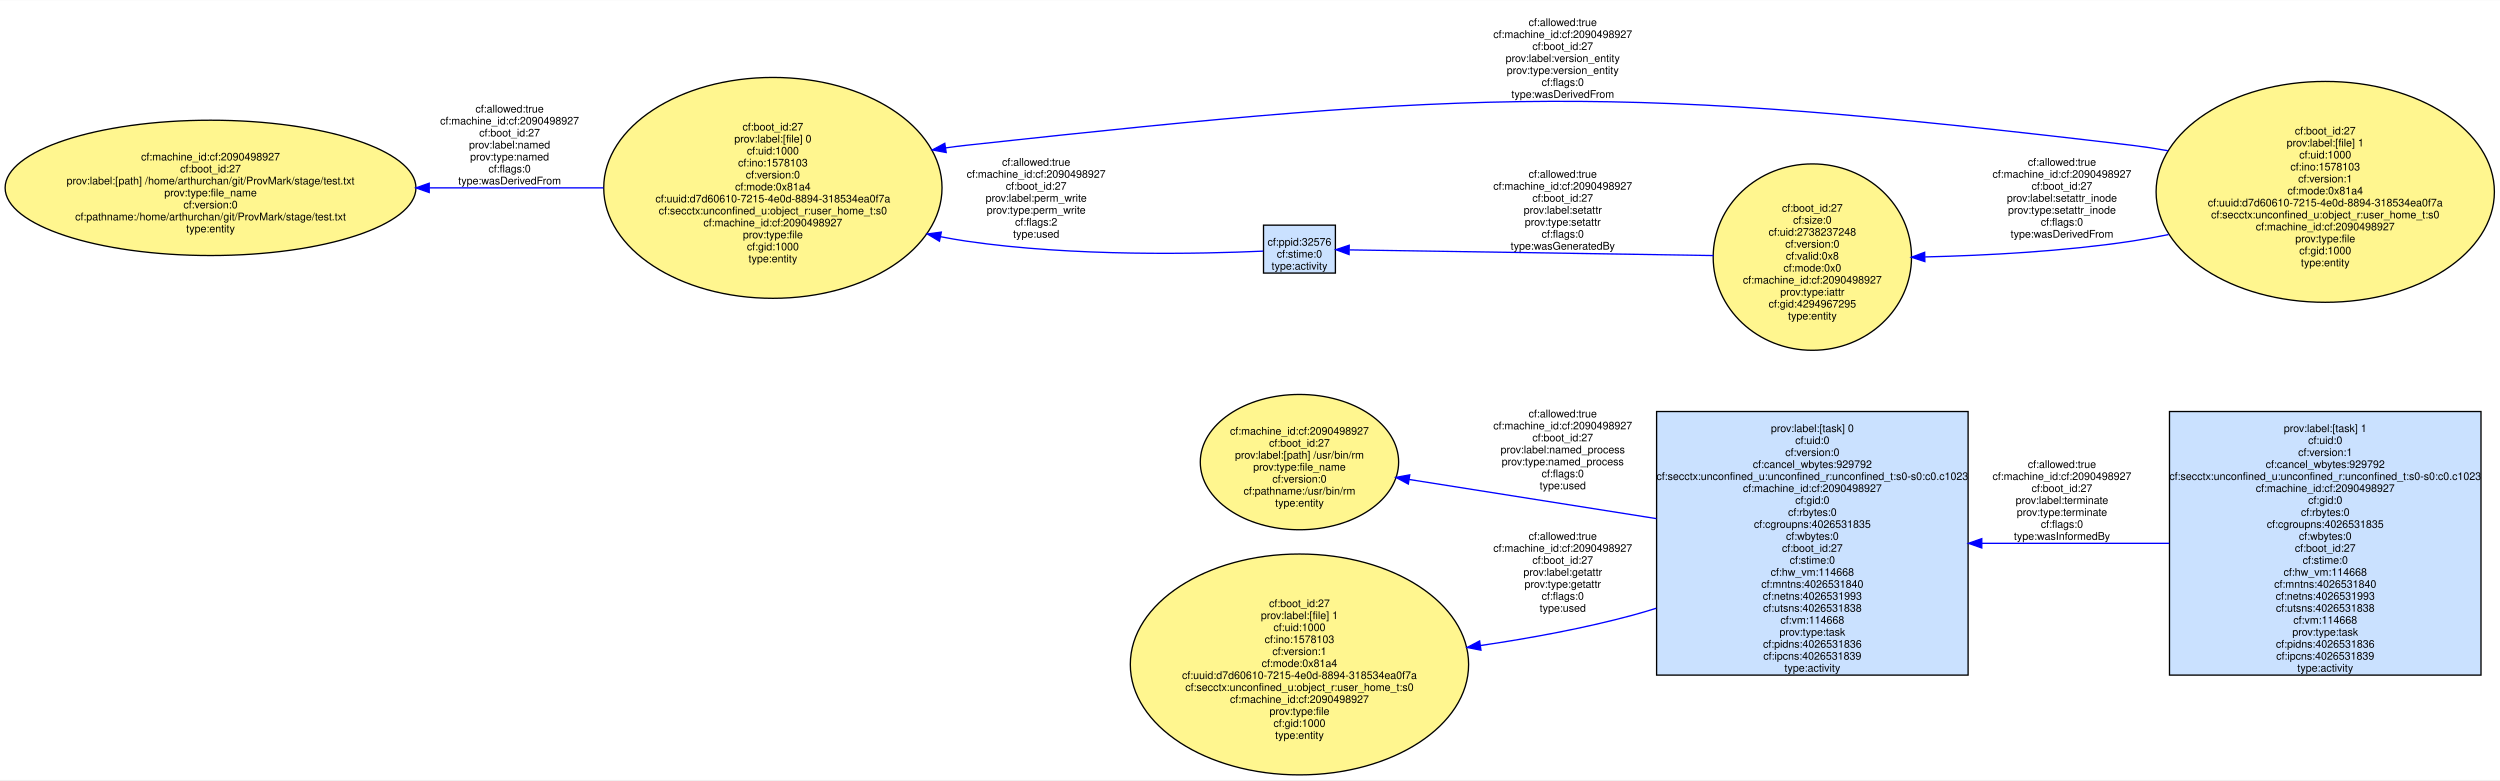
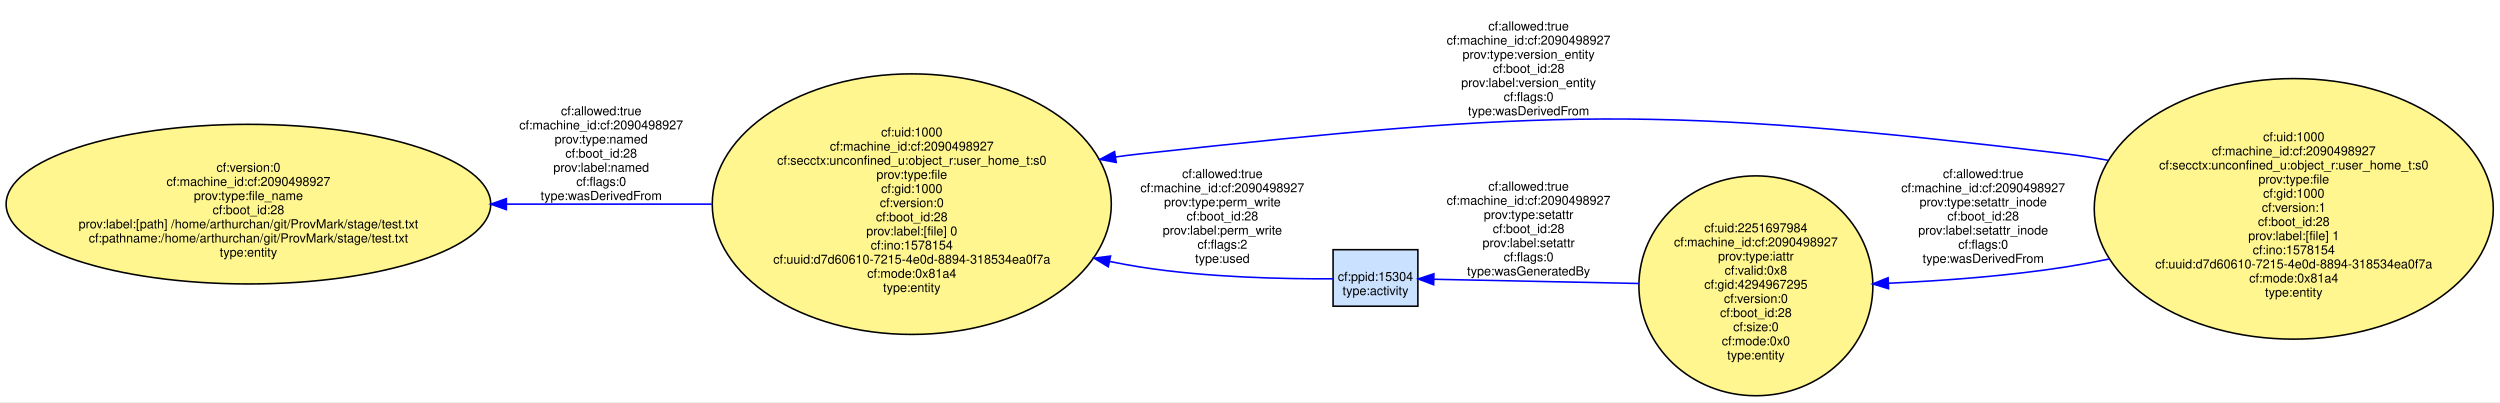
- <svg xmlns="http://www.w3.org/2000/svg" width="1878pt" height="586pt" viewBox="0.00 0.00 1877.97 585.73">
-   <g id="graph0" class="graph" transform="scale(1 1) rotate(0) translate(4 581.7315)">
-     <polygon fill="#ffffff" stroke="transparent" points="-4,4 -4,-581.731 1873.974,-581.731 1873.974,4 -4,4" />
+ <svg xmlns="http://www.w3.org/2000/svg" width="1592pt" height="256pt" viewBox="0.00 0.00 1591.91 256.00">
+   <g id="graph0" class="graph" transform="scale(1 1) rotate(0) translate(4 252.0036)">
+     <polygon fill="#ffffff" stroke="transparent" points="-4,4 -4,-252.004 1587.908,-252.004 1587.908,4 -4,4" />
    <g id="node1" class="node">
-       <polygon fill="#cae1ff" stroke="#000000" points="1859.695,-272.731 1625.695,-272.731 1625.695,-74.731 1859.695,-74.731 1859.695,-272.731" />
-       <text text-anchor="middle" x="1742.695" y="-257.332" font-family="Helvetica,sans-Serif" font-size="8.00" fill="#000000">prov:label:[task] 1</text>
-       <text text-anchor="middle" x="1742.695" y="-248.332" font-family="Helvetica,sans-Serif" font-size="8.00" fill="#000000">cf:uid:0</text>
-       <text text-anchor="middle" x="1742.695" y="-239.332" font-family="Helvetica,sans-Serif" font-size="8.00" fill="#000000">cf:version:1</text>
-       <text text-anchor="middle" x="1742.695" y="-230.332" font-family="Helvetica,sans-Serif" font-size="8.00" fill="#000000">cf:cancel_wbytes:929792</text>
-       <text text-anchor="middle" x="1742.695" y="-221.332" font-family="Helvetica,sans-Serif" font-size="8.00" fill="#000000">cf:secctx:unconfined_u:unconfined_r:unconfined_t:s0-s0:c0.c1023</text>
-       <text text-anchor="middle" x="1742.695" y="-212.332" font-family="Helvetica,sans-Serif" font-size="8.00" fill="#000000">cf:machine_id:cf:2090498927</text>
-       <text text-anchor="middle" x="1742.695" y="-203.332" font-family="Helvetica,sans-Serif" font-size="8.00" fill="#000000">cf:gid:0</text>
-       <text text-anchor="middle" x="1742.695" y="-194.332" font-family="Helvetica,sans-Serif" font-size="8.00" fill="#000000">cf:rbytes:0</text>
-       <text text-anchor="middle" x="1742.695" y="-185.332" font-family="Helvetica,sans-Serif" font-size="8.00" fill="#000000">cf:cgroupns:4026531835</text>
-       <text text-anchor="middle" x="1742.695" y="-176.332" font-family="Helvetica,sans-Serif" font-size="8.00" fill="#000000">cf:wbytes:0</text>
-       <text text-anchor="middle" x="1742.695" y="-167.332" font-family="Helvetica,sans-Serif" font-size="8.00" fill="#000000">cf:boot_id:27</text>
-       <text text-anchor="middle" x="1742.695" y="-158.332" font-family="Helvetica,sans-Serif" font-size="8.00" fill="#000000">cf:stime:0</text>
-       <text text-anchor="middle" x="1742.695" y="-149.332" font-family="Helvetica,sans-Serif" font-size="8.00" fill="#000000">cf:hw_vm:114668</text>
-       <text text-anchor="middle" x="1742.695" y="-140.332" font-family="Helvetica,sans-Serif" font-size="8.00" fill="#000000">cf:mntns:4026531840</text>
-       <text text-anchor="middle" x="1742.695" y="-131.332" font-family="Helvetica,sans-Serif" font-size="8.00" fill="#000000">cf:netns:4026531993</text>
-       <text text-anchor="middle" x="1742.695" y="-122.332" font-family="Helvetica,sans-Serif" font-size="8.00" fill="#000000">cf:utsns:4026531838</text>
-       <text text-anchor="middle" x="1742.695" y="-113.332" font-family="Helvetica,sans-Serif" font-size="8.00" fill="#000000">cf:vm:114668</text>
-       <text text-anchor="middle" x="1742.695" y="-104.332" font-family="Helvetica,sans-Serif" font-size="8.00" fill="#000000">prov:type:task</text>
-       <text text-anchor="middle" x="1742.695" y="-95.332" font-family="Helvetica,sans-Serif" font-size="8.00" fill="#000000">cf:pidns:4026531836</text>
-       <text text-anchor="middle" x="1742.695" y="-86.332" font-family="Helvetica,sans-Serif" font-size="8.00" fill="#000000">cf:ipcns:4026531839</text>
-       <text text-anchor="middle" x="1742.695" y="-77.332" font-family="Helvetica,sans-Serif" font-size="8.00" fill="#000000">type:activity</text>
+       <polygon fill="#cae1ff" stroke="#000000" points="898.857,-93.004 844.857,-93.004 844.857,-57.004 898.857,-57.004 898.857,-93.004" />
+       <text text-anchor="middle" x="871.857" y="-73.104" font-family="Helvetica,sans-Serif" font-size="8.00" fill="#000000">cf:ppid:15304</text>
+       <text text-anchor="middle" x="871.857" y="-64.104" font-family="Helvetica,sans-Serif" font-size="8.00" fill="#000000">type:activity</text>
+     </g>
+     <g id="node2" class="node">
+       <ellipse fill="#fff68f" stroke="#000000" cx="576.578" cy="-122.004" rx="127.059" ry="82.964" />
+       <text text-anchor="middle" x="576.578" y="-165.104" font-family="Helvetica,sans-Serif" font-size="8.00" fill="#000000">cf:uid:1000</text>
+       <text text-anchor="middle" x="576.578" y="-156.104" font-family="Helvetica,sans-Serif" font-size="8.00" fill="#000000">cf:machine_id:cf:2090498927</text>
+       <text text-anchor="middle" x="576.578" y="-147.104" font-family="Helvetica,sans-Serif" font-size="8.00" fill="#000000">cf:secctx:unconfined_u:object_r:user_home_t:s0</text>
+       <text text-anchor="middle" x="576.578" y="-138.104" font-family="Helvetica,sans-Serif" font-size="8.00" fill="#000000">prov:type:file</text>
+       <text text-anchor="middle" x="576.578" y="-129.104" font-family="Helvetica,sans-Serif" font-size="8.00" fill="#000000">cf:gid:1000</text>
+       <text text-anchor="middle" x="576.578" y="-120.104" font-family="Helvetica,sans-Serif" font-size="8.00" fill="#000000">cf:version:0</text>
+       <text text-anchor="middle" x="576.578" y="-111.104" font-family="Helvetica,sans-Serif" font-size="8.00" fill="#000000">cf:boot_id:28</text>
+       <text text-anchor="middle" x="576.578" y="-102.104" font-family="Helvetica,sans-Serif" font-size="8.00" fill="#000000">prov:label:[file] 0</text>
+       <text text-anchor="middle" x="576.578" y="-93.104" font-family="Helvetica,sans-Serif" font-size="8.00" fill="#000000">cf:ino:1578154</text>
+       <text text-anchor="middle" x="576.578" y="-84.104" font-family="Helvetica,sans-Serif" font-size="8.00" fill="#000000">cf:uuid:d7d60610-7215-4e0d-8894-318534ea0f7a</text>
+       <text text-anchor="middle" x="576.578" y="-75.104" font-family="Helvetica,sans-Serif" font-size="8.00" fill="#000000">cf:mode:0x81a4</text>
+       <text text-anchor="middle" x="576.578" y="-66.104" font-family="Helvetica,sans-Serif" font-size="8.00" fill="#000000">type:entity</text>
+     </g>
+     <g id="edge1" class="edge">
+       <path fill="none" stroke="#0000ff" d="M844.849,-74.47C814.676,-74.289 764.468,-75.23 721.857,-82.004 715.584,-83.001 709.193,-84.169 702.765,-85.466" />
+       <polygon fill="#0000ff" stroke="#0000ff" points="701.703,-82.113 692.642,-87.605 703.15,-88.962 701.703,-82.113" />
+       <text text-anchor="middle" x="774.357" y="-138.604" font-family="Helvetica,sans-Serif" font-size="8.00" fill="#000000">cf:allowed:true</text>
+       <text text-anchor="middle" x="774.357" y="-129.604" font-family="Helvetica,sans-Serif" font-size="8.00" fill="#000000">cf:machine_id:cf:2090498927</text>
+       <text text-anchor="middle" x="774.357" y="-120.604" font-family="Helvetica,sans-Serif" font-size="8.00" fill="#000000">prov:type:perm_write</text>
+       <text text-anchor="middle" x="774.357" y="-111.604" font-family="Helvetica,sans-Serif" font-size="8.00" fill="#000000">cf:boot_id:28</text>
+       <text text-anchor="middle" x="774.357" y="-102.604" font-family="Helvetica,sans-Serif" font-size="8.00" fill="#000000">prov:label:perm_write</text>
+       <text text-anchor="middle" x="774.357" y="-93.604" font-family="Helvetica,sans-Serif" font-size="8.00" fill="#000000">cf:flags:2</text>
+       <text text-anchor="middle" x="774.357" y="-84.604" font-family="Helvetica,sans-Serif" font-size="8.00" fill="#000000">type:used</text>
+     </g>
+     <g id="node5" class="node">
+       <ellipse fill="#fff68f" stroke="#000000" cx="154.149" cy="-122.004" rx="154.299" ry="50.824" />
+       <text text-anchor="middle" x="154.149" y="-142.604" font-family="Helvetica,sans-Serif" font-size="8.00" fill="#000000">cf:version:0</text>
+       <text text-anchor="middle" x="154.149" y="-133.604" font-family="Helvetica,sans-Serif" font-size="8.00" fill="#000000">cf:machine_id:cf:2090498927</text>
+       <text text-anchor="middle" x="154.149" y="-124.604" font-family="Helvetica,sans-Serif" font-size="8.00" fill="#000000">prov:type:file_name</text>
+       <text text-anchor="middle" x="154.149" y="-115.604" font-family="Helvetica,sans-Serif" font-size="8.00" fill="#000000">cf:boot_id:28</text>
+       <text text-anchor="middle" x="154.149" y="-106.604" font-family="Helvetica,sans-Serif" font-size="8.00" fill="#000000">prov:label:[path] /home/arthurchan/git/ProvMark/stage/test.txt</text>
+       <text text-anchor="middle" x="154.149" y="-97.604" font-family="Helvetica,sans-Serif" font-size="8.00" fill="#000000">cf:pathname:/home/arthurchan/git/ProvMark/stage/test.txt</text>
+       <text text-anchor="middle" x="154.149" y="-88.604" font-family="Helvetica,sans-Serif" font-size="8.00" fill="#000000">type:entity</text>
+     </g>
+     <g id="edge3" class="edge">
+       <path fill="none" stroke="#0000ff" d="M449.262,-122.004C408.131,-122.004 361.932,-122.004 318.513,-122.004" />
+       <polygon fill="#0000ff" stroke="#0000ff" points="318.421,-118.504 308.421,-122.004 318.421,-125.504 318.421,-118.504" />
+       <text text-anchor="middle" x="378.799" y="-178.604" font-family="Helvetica,sans-Serif" font-size="8.00" fill="#000000">cf:allowed:true</text>
+       <text text-anchor="middle" x="378.799" y="-169.604" font-family="Helvetica,sans-Serif" font-size="8.00" fill="#000000">cf:machine_id:cf:2090498927</text>
+       <text text-anchor="middle" x="378.799" y="-160.604" font-family="Helvetica,sans-Serif" font-size="8.00" fill="#000000">prov:type:named</text>
+       <text text-anchor="middle" x="378.799" y="-151.604" font-family="Helvetica,sans-Serif" font-size="8.00" fill="#000000">cf:boot_id:28</text>
+       <text text-anchor="middle" x="378.799" y="-142.604" font-family="Helvetica,sans-Serif" font-size="8.00" fill="#000000">prov:label:named</text>
+       <text text-anchor="middle" x="378.799" y="-133.604" font-family="Helvetica,sans-Serif" font-size="8.00" fill="#000000">cf:flags:0</text>
+       <text text-anchor="middle" x="378.799" y="-124.604" font-family="Helvetica,sans-Serif" font-size="8.00" fill="#000000">type:wasDerivedFrom</text>
    </g>
    <g id="node3" class="node">
-       <polygon fill="#cae1ff" stroke="#000000" points="1474.415,-272.731 1240.415,-272.731 1240.415,-74.731 1474.415,-74.731 1474.415,-272.731" />
-       <text text-anchor="middle" x="1357.415" y="-257.332" font-family="Helvetica,sans-Serif" font-size="8.00" fill="#000000">prov:label:[task] 0</text>
-       <text text-anchor="middle" x="1357.415" y="-248.332" font-family="Helvetica,sans-Serif" font-size="8.00" fill="#000000">cf:uid:0</text>
-       <text text-anchor="middle" x="1357.415" y="-239.332" font-family="Helvetica,sans-Serif" font-size="8.00" fill="#000000">cf:version:0</text>
-       <text text-anchor="middle" x="1357.415" y="-230.332" font-family="Helvetica,sans-Serif" font-size="8.00" fill="#000000">cf:cancel_wbytes:929792</text>
-       <text text-anchor="middle" x="1357.415" y="-221.332" font-family="Helvetica,sans-Serif" font-size="8.00" fill="#000000">cf:secctx:unconfined_u:unconfined_r:unconfined_t:s0-s0:c0.c1023</text>
-       <text text-anchor="middle" x="1357.415" y="-212.332" font-family="Helvetica,sans-Serif" font-size="8.00" fill="#000000">cf:machine_id:cf:2090498927</text>
-       <text text-anchor="middle" x="1357.415" y="-203.332" font-family="Helvetica,sans-Serif" font-size="8.00" fill="#000000">cf:gid:0</text>
-       <text text-anchor="middle" x="1357.415" y="-194.332" font-family="Helvetica,sans-Serif" font-size="8.00" fill="#000000">cf:rbytes:0</text>
-       <text text-anchor="middle" x="1357.415" y="-185.332" font-family="Helvetica,sans-Serif" font-size="8.00" fill="#000000">cf:cgroupns:4026531835</text>
-       <text text-anchor="middle" x="1357.415" y="-176.332" font-family="Helvetica,sans-Serif" font-size="8.00" fill="#000000">cf:wbytes:0</text>
-       <text text-anchor="middle" x="1357.415" y="-167.332" font-family="Helvetica,sans-Serif" font-size="8.00" fill="#000000">cf:boot_id:27</text>
-       <text text-anchor="middle" x="1357.415" y="-158.332" font-family="Helvetica,sans-Serif" font-size="8.00" fill="#000000">cf:stime:0</text>
-       <text text-anchor="middle" x="1357.415" y="-149.332" font-family="Helvetica,sans-Serif" font-size="8.00" fill="#000000">cf:hw_vm:114668</text>
-       <text text-anchor="middle" x="1357.415" y="-140.332" font-family="Helvetica,sans-Serif" font-size="8.00" fill="#000000">cf:mntns:4026531840</text>
-       <text text-anchor="middle" x="1357.415" y="-131.332" font-family="Helvetica,sans-Serif" font-size="8.00" fill="#000000">cf:netns:4026531993</text>
-       <text text-anchor="middle" x="1357.415" y="-122.332" font-family="Helvetica,sans-Serif" font-size="8.00" fill="#000000">cf:utsns:4026531838</text>
-       <text text-anchor="middle" x="1357.415" y="-113.332" font-family="Helvetica,sans-Serif" font-size="8.00" fill="#000000">cf:vm:114668</text>
-       <text text-anchor="middle" x="1357.415" y="-104.332" font-family="Helvetica,sans-Serif" font-size="8.00" fill="#000000">prov:type:task</text>
-       <text text-anchor="middle" x="1357.415" y="-95.332" font-family="Helvetica,sans-Serif" font-size="8.00" fill="#000000">cf:pidns:4026531836</text>
-       <text text-anchor="middle" x="1357.415" y="-86.332" font-family="Helvetica,sans-Serif" font-size="8.00" fill="#000000">cf:ipcns:4026531839</text>
-       <text text-anchor="middle" x="1357.415" y="-77.332" font-family="Helvetica,sans-Serif" font-size="8.00" fill="#000000">type:activity</text>
+       <ellipse fill="#fff68f" stroke="#000000" cx="1114.103" cy="-70.004" rx="74.493" ry="70.007" />
+       <text text-anchor="middle" x="1114.103" y="-104.104" font-family="Helvetica,sans-Serif" font-size="8.00" fill="#000000">cf:uid:2251697984</text>
+       <text text-anchor="middle" x="1114.103" y="-95.104" font-family="Helvetica,sans-Serif" font-size="8.00" fill="#000000">cf:machine_id:cf:2090498927</text>
+       <text text-anchor="middle" x="1114.103" y="-86.104" font-family="Helvetica,sans-Serif" font-size="8.00" fill="#000000">prov:type:iattr</text>
+       <text text-anchor="middle" x="1114.103" y="-77.104" font-family="Helvetica,sans-Serif" font-size="8.00" fill="#000000">cf:valid:0x8</text>
+       <text text-anchor="middle" x="1114.103" y="-68.104" font-family="Helvetica,sans-Serif" font-size="8.00" fill="#000000">cf:gid:4294967295</text>
+       <text text-anchor="middle" x="1114.103" y="-59.104" font-family="Helvetica,sans-Serif" font-size="8.00" fill="#000000">cf:version:0</text>
+       <text text-anchor="middle" x="1114.103" y="-50.104" font-family="Helvetica,sans-Serif" font-size="8.00" fill="#000000">cf:boot_id:28</text>
+       <text text-anchor="middle" x="1114.103" y="-41.104" font-family="Helvetica,sans-Serif" font-size="8.00" fill="#000000">cf:size:0</text>
+       <text text-anchor="middle" x="1114.103" y="-32.104" font-family="Helvetica,sans-Serif" font-size="8.00" fill="#000000">cf:mode:0x0</text>
+       <text text-anchor="middle" x="1114.103" y="-23.104" font-family="Helvetica,sans-Serif" font-size="8.00" fill="#000000">type:entity</text>
+     </g>
+     <g id="edge2" class="edge">
+       <path fill="none" stroke="#0000ff" d="M1039.64,-71.48C1002.711,-72.22 957.436,-73.141 916.857,-74.004 914.328,-74.057 911.718,-74.114 909.09,-74.171" />
+       <polygon fill="#0000ff" stroke="#0000ff" points="908.905,-70.674 898.984,-74.392 909.059,-77.672 908.905,-70.674" />
+       <text text-anchor="middle" x="969.357" y="-130.604" font-family="Helvetica,sans-Serif" font-size="8.00" fill="#000000">cf:allowed:true</text>
+       <text text-anchor="middle" x="969.357" y="-121.604" font-family="Helvetica,sans-Serif" font-size="8.00" fill="#000000">cf:machine_id:cf:2090498927</text>
+       <text text-anchor="middle" x="969.357" y="-112.604" font-family="Helvetica,sans-Serif" font-size="8.00" fill="#000000">prov:type:setattr</text>
+       <text text-anchor="middle" x="969.357" y="-103.604" font-family="Helvetica,sans-Serif" font-size="8.00" fill="#000000">cf:boot_id:28</text>
+       <text text-anchor="middle" x="969.357" y="-94.604" font-family="Helvetica,sans-Serif" font-size="8.00" fill="#000000">prov:label:setattr</text>
+       <text text-anchor="middle" x="969.357" y="-85.604" font-family="Helvetica,sans-Serif" font-size="8.00" fill="#000000">cf:flags:0</text>
+       <text text-anchor="middle" x="969.357" y="-76.604" font-family="Helvetica,sans-Serif" font-size="8.00" fill="#000000">type:wasGeneratedBy</text>
+     </g>
+     <g id="node4" class="node">
+       <ellipse fill="#fff68f" stroke="#000000" cx="1456.629" cy="-119.004" rx="127.059" ry="82.964" />
+       <text text-anchor="middle" x="1456.629" y="-162.104" font-family="Helvetica,sans-Serif" font-size="8.00" fill="#000000">cf:uid:1000</text>
+       <text text-anchor="middle" x="1456.629" y="-153.104" font-family="Helvetica,sans-Serif" font-size="8.00" fill="#000000">cf:machine_id:cf:2090498927</text>
+       <text text-anchor="middle" x="1456.629" y="-144.104" font-family="Helvetica,sans-Serif" font-size="8.00" fill="#000000">cf:secctx:unconfined_u:object_r:user_home_t:s0</text>
+       <text text-anchor="middle" x="1456.629" y="-135.104" font-family="Helvetica,sans-Serif" font-size="8.00" fill="#000000">prov:type:file</text>
+       <text text-anchor="middle" x="1456.629" y="-126.104" font-family="Helvetica,sans-Serif" font-size="8.00" fill="#000000">cf:gid:1000</text>
+       <text text-anchor="middle" x="1456.629" y="-117.104" font-family="Helvetica,sans-Serif" font-size="8.00" fill="#000000">cf:version:1</text>
+       <text text-anchor="middle" x="1456.629" y="-108.104" font-family="Helvetica,sans-Serif" font-size="8.00" fill="#000000">cf:boot_id:28</text>
+       <text text-anchor="middle" x="1456.629" y="-99.104" font-family="Helvetica,sans-Serif" font-size="8.00" fill="#000000">prov:label:[file] 1</text>
+       <text text-anchor="middle" x="1456.629" y="-90.104" font-family="Helvetica,sans-Serif" font-size="8.00" fill="#000000">cf:ino:1578154</text>
+       <text text-anchor="middle" x="1456.629" y="-81.104" font-family="Helvetica,sans-Serif" font-size="8.00" fill="#000000">cf:uuid:d7d60610-7215-4e0d-8894-318534ea0f7a</text>
+       <text text-anchor="middle" x="1456.629" y="-72.104" font-family="Helvetica,sans-Serif" font-size="8.00" fill="#000000">cf:mode:0x81a4</text>
+       <text text-anchor="middle" x="1456.629" y="-63.104" font-family="Helvetica,sans-Serif" font-size="8.00" fill="#000000">type:entity</text>
+     </g>
+     <g id="edge4" class="edge">
+       <path fill="none" stroke="#0000ff" d="M1338.516,-149.897C1329.369,-151.541 1320.237,-152.948 1311.349,-154.004 1051.181,-184.901 982.316,-182.349 721.857,-154.004 716.772,-153.45 711.605,-152.791 706.397,-152.045" />
+       <polygon fill="#0000ff" stroke="#0000ff" points="706.76,-148.56 696.346,-150.511 705.704,-155.48 706.76,-148.56" />
+       <text text-anchor="middle" x="969.357" y="-232.604" font-family="Helvetica,sans-Serif" font-size="8.00" fill="#000000">cf:allowed:true</text>
+       <text text-anchor="middle" x="969.357" y="-223.604" font-family="Helvetica,sans-Serif" font-size="8.00" fill="#000000">cf:machine_id:cf:2090498927</text>
+       <text text-anchor="middle" x="969.357" y="-214.604" font-family="Helvetica,sans-Serif" font-size="8.00" fill="#000000">prov:type:version_entity</text>
+       <text text-anchor="middle" x="969.357" y="-205.604" font-family="Helvetica,sans-Serif" font-size="8.00" fill="#000000">cf:boot_id:28</text>
+       <text text-anchor="middle" x="969.357" y="-196.604" font-family="Helvetica,sans-Serif" font-size="8.00" fill="#000000">prov:label:version_entity</text>
+       <text text-anchor="middle" x="969.357" y="-187.604" font-family="Helvetica,sans-Serif" font-size="8.00" fill="#000000">cf:flags:0</text>
+       <text text-anchor="middle" x="969.357" y="-178.604" font-family="Helvetica,sans-Serif" font-size="8.00" fill="#000000">type:wasDerivedFrom</text>
    </g>
    <g id="edge5" class="edge">
-       <path fill="none" stroke="#0000ff" d="M1625.529,-173.732C1581.071,-173.732 1530.243,-173.732 1484.881,-173.732" />
-       <polygon fill="#0000ff" stroke="#0000ff" points="1484.688,-170.232 1474.688,-173.732 1484.688,-177.232 1484.688,-170.232" />
-       <text text-anchor="middle" x="1544.915" y="-230.332" font-family="Helvetica,sans-Serif" font-size="8.00" fill="#000000">cf:allowed:true</text>
-       <text text-anchor="middle" x="1544.915" y="-221.332" font-family="Helvetica,sans-Serif" font-size="8.00" fill="#000000">cf:machine_id:cf:2090498927</text>
-       <text text-anchor="middle" x="1544.915" y="-212.332" font-family="Helvetica,sans-Serif" font-size="8.00" fill="#000000">cf:boot_id:27</text>
-       <text text-anchor="middle" x="1544.915" y="-203.332" font-family="Helvetica,sans-Serif" font-size="8.00" fill="#000000">prov:label:terminate</text>
-       <text text-anchor="middle" x="1544.915" y="-194.332" font-family="Helvetica,sans-Serif" font-size="8.00" fill="#000000">prov:type:terminate</text>
-       <text text-anchor="middle" x="1544.915" y="-185.332" font-family="Helvetica,sans-Serif" font-size="8.00" fill="#000000">cf:flags:0</text>
-       <text text-anchor="middle" x="1544.915" y="-176.332" font-family="Helvetica,sans-Serif" font-size="8.00" fill="#000000">type:wasInformedBy</text>
-     </g>
-     <g id="node2" class="node">
-       <polygon fill="#cae1ff" stroke="#000000" points="999.136,-412.731 945.136,-412.731 945.136,-376.731 999.136,-376.731 999.136,-412.731" />
-       <text text-anchor="middle" x="972.136" y="-397.332" font-family="Helvetica,sans-Serif" font-size="8.00" fill="#000000">cf:ppid:32576</text>
-       <text text-anchor="middle" x="972.136" y="-388.332" font-family="Helvetica,sans-Serif" font-size="8.00" fill="#000000">cf:stime:0</text>
-       <text text-anchor="middle" x="972.136" y="-379.332" font-family="Helvetica,sans-Serif" font-size="8.00" fill="#000000">type:activity</text>
-     </g>
-     <g id="node4" class="node">
-       <ellipse fill="#fff68f" stroke="#000000" cx="576.578" cy="-440.731" rx="127.059" ry="82.964" />
-       <text text-anchor="middle" x="576.578" y="-483.832" font-family="Helvetica,sans-Serif" font-size="8.00" fill="#000000">cf:boot_id:27</text>
-       <text text-anchor="middle" x="576.578" y="-474.832" font-family="Helvetica,sans-Serif" font-size="8.00" fill="#000000">prov:label:[file] 0</text>
-       <text text-anchor="middle" x="576.578" y="-465.832" font-family="Helvetica,sans-Serif" font-size="8.00" fill="#000000">cf:uid:1000</text>
-       <text text-anchor="middle" x="576.578" y="-456.832" font-family="Helvetica,sans-Serif" font-size="8.00" fill="#000000">cf:ino:1578103</text>
-       <text text-anchor="middle" x="576.578" y="-447.832" font-family="Helvetica,sans-Serif" font-size="8.00" fill="#000000">cf:version:0</text>
-       <text text-anchor="middle" x="576.578" y="-438.832" font-family="Helvetica,sans-Serif" font-size="8.00" fill="#000000">cf:mode:0x81a4</text>
-       <text text-anchor="middle" x="576.578" y="-429.832" font-family="Helvetica,sans-Serif" font-size="8.00" fill="#000000">cf:uuid:d7d60610-7215-4e0d-8894-318534ea0f7a</text>
-       <text text-anchor="middle" x="576.578" y="-420.832" font-family="Helvetica,sans-Serif" font-size="8.00" fill="#000000">cf:secctx:unconfined_u:object_r:user_home_t:s0</text>
-       <text text-anchor="middle" x="576.578" y="-411.832" font-family="Helvetica,sans-Serif" font-size="8.00" fill="#000000">cf:machine_id:cf:2090498927</text>
-       <text text-anchor="middle" x="576.578" y="-402.832" font-family="Helvetica,sans-Serif" font-size="8.00" fill="#000000">prov:type:file</text>
-       <text text-anchor="middle" x="576.578" y="-393.832" font-family="Helvetica,sans-Serif" font-size="8.00" fill="#000000">cf:gid:1000</text>
-       <text text-anchor="middle" x="576.578" y="-384.832" font-family="Helvetica,sans-Serif" font-size="8.00" fill="#000000">type:entity</text>
-     </g>
-     <g id="edge1" class="edge">
-       <path fill="none" stroke="#0000ff" d="M944.916,-393.221C898.747,-391.142 802.266,-388.881 721.857,-400.731 715.573,-401.658 709.174,-402.768 702.738,-404.019" />
-       <polygon fill="#0000ff" stroke="#0000ff" points="701.7,-400.659 692.606,-406.095 703.105,-407.517 701.7,-400.659" />
-       <text text-anchor="middle" x="774.357" y="-457.332" font-family="Helvetica,sans-Serif" font-size="8.00" fill="#000000">cf:allowed:true</text>
-       <text text-anchor="middle" x="774.357" y="-448.332" font-family="Helvetica,sans-Serif" font-size="8.00" fill="#000000">cf:machine_id:cf:2090498927</text>
-       <text text-anchor="middle" x="774.357" y="-439.332" font-family="Helvetica,sans-Serif" font-size="8.00" fill="#000000">cf:boot_id:27</text>
-       <text text-anchor="middle" x="774.357" y="-430.332" font-family="Helvetica,sans-Serif" font-size="8.00" fill="#000000">prov:label:perm_write</text>
-       <text text-anchor="middle" x="774.357" y="-421.332" font-family="Helvetica,sans-Serif" font-size="8.00" fill="#000000">prov:type:perm_write</text>
-       <text text-anchor="middle" x="774.357" y="-412.332" font-family="Helvetica,sans-Serif" font-size="8.00" fill="#000000">cf:flags:2</text>
-       <text text-anchor="middle" x="774.357" y="-403.332" font-family="Helvetica,sans-Serif" font-size="8.00" fill="#000000">type:used</text>
-     </g>
-     <g id="node8" class="node">
-       <ellipse fill="#fff68f" stroke="#000000" cx="972.136" cy="-234.732" rx="74.493" ry="50.824" />
-       <text text-anchor="middle" x="972.136" y="-255.332" font-family="Helvetica,sans-Serif" font-size="8.00" fill="#000000">cf:machine_id:cf:2090498927</text>
-       <text text-anchor="middle" x="972.136" y="-246.332" font-family="Helvetica,sans-Serif" font-size="8.00" fill="#000000">cf:boot_id:27</text>
-       <text text-anchor="middle" x="972.136" y="-237.332" font-family="Helvetica,sans-Serif" font-size="8.00" fill="#000000">prov:label:[path] /usr/bin/rm</text>
-       <text text-anchor="middle" x="972.136" y="-228.332" font-family="Helvetica,sans-Serif" font-size="8.00" fill="#000000">prov:type:file_name</text>
-       <text text-anchor="middle" x="972.136" y="-219.332" font-family="Helvetica,sans-Serif" font-size="8.00" fill="#000000">cf:version:0</text>
-       <text text-anchor="middle" x="972.136" y="-210.332" font-family="Helvetica,sans-Serif" font-size="8.00" fill="#000000">cf:pathname:/usr/bin/rm</text>
-       <text text-anchor="middle" x="972.136" y="-201.332" font-family="Helvetica,sans-Serif" font-size="8.00" fill="#000000">type:entity</text>
-     </g>
-     <g id="edge3" class="edge">
-       <path fill="none" stroke="#0000ff" d="M1240.25,-192.282C1180.226,-201.785 1108.589,-213.127 1054.471,-221.696" />
-       <polygon fill="#0000ff" stroke="#0000ff" points="1053.906,-218.242 1044.576,-223.262 1055,-225.155 1053.906,-218.242" />
-       <text text-anchor="middle" x="1169.915" y="-268.332" font-family="Helvetica,sans-Serif" font-size="8.00" fill="#000000">cf:allowed:true</text>
-       <text text-anchor="middle" x="1169.915" y="-259.332" font-family="Helvetica,sans-Serif" font-size="8.00" fill="#000000">cf:machine_id:cf:2090498927</text>
-       <text text-anchor="middle" x="1169.915" y="-250.332" font-family="Helvetica,sans-Serif" font-size="8.00" fill="#000000">cf:boot_id:27</text>
-       <text text-anchor="middle" x="1169.915" y="-241.332" font-family="Helvetica,sans-Serif" font-size="8.00" fill="#000000">prov:label:named_process</text>
-       <text text-anchor="middle" x="1169.915" y="-232.332" font-family="Helvetica,sans-Serif" font-size="8.00" fill="#000000">prov:type:named_process</text>
-       <text text-anchor="middle" x="1169.915" y="-223.332" font-family="Helvetica,sans-Serif" font-size="8.00" fill="#000000">cf:flags:0</text>
-       <text text-anchor="middle" x="1169.915" y="-214.332" font-family="Helvetica,sans-Serif" font-size="8.00" fill="#000000">type:used</text>
-     </g>
-     <g id="node9" class="node">
-       <ellipse fill="#fff68f" stroke="#000000" cx="972.136" cy="-82.731" rx="127.059" ry="82.964" />
-       <text text-anchor="middle" x="972.136" y="-125.832" font-family="Helvetica,sans-Serif" font-size="8.00" fill="#000000">cf:boot_id:27</text>
-       <text text-anchor="middle" x="972.136" y="-116.832" font-family="Helvetica,sans-Serif" font-size="8.00" fill="#000000">prov:label:[file] 1</text>
-       <text text-anchor="middle" x="972.136" y="-107.832" font-family="Helvetica,sans-Serif" font-size="8.00" fill="#000000">cf:uid:1000</text>
-       <text text-anchor="middle" x="972.136" y="-98.832" font-family="Helvetica,sans-Serif" font-size="8.00" fill="#000000">cf:ino:1578103</text>
-       <text text-anchor="middle" x="972.136" y="-89.832" font-family="Helvetica,sans-Serif" font-size="8.00" fill="#000000">cf:version:1</text>
-       <text text-anchor="middle" x="972.136" y="-80.832" font-family="Helvetica,sans-Serif" font-size="8.00" fill="#000000">cf:mode:0x81a4</text>
-       <text text-anchor="middle" x="972.136" y="-71.832" font-family="Helvetica,sans-Serif" font-size="8.00" fill="#000000">cf:uuid:d7d60610-7215-4e0d-8894-318534ea0f7a</text>
-       <text text-anchor="middle" x="972.136" y="-62.831" font-family="Helvetica,sans-Serif" font-size="8.00" fill="#000000">cf:secctx:unconfined_u:object_r:user_home_t:s0</text>
-       <text text-anchor="middle" x="972.136" y="-53.831" font-family="Helvetica,sans-Serif" font-size="8.00" fill="#000000">cf:machine_id:cf:2090498927</text>
-       <text text-anchor="middle" x="972.136" y="-44.831" font-family="Helvetica,sans-Serif" font-size="8.00" fill="#000000">prov:type:file</text>
-       <text text-anchor="middle" x="972.136" y="-35.831" font-family="Helvetica,sans-Serif" font-size="8.00" fill="#000000">cf:gid:1000</text>
-       <text text-anchor="middle" x="972.136" y="-26.831" font-family="Helvetica,sans-Serif" font-size="8.00" fill="#000000">type:entity</text>
-     </g>
-     <g id="edge2" class="edge">
-       <path fill="none" stroke="#0000ff" d="M1240.164,-124.956C1234.203,-123.068 1228.264,-121.31 1222.415,-119.731 1185.824,-109.855 1145.465,-102.432 1108.035,-96.932" />
-       <polygon fill="#0000ff" stroke="#0000ff" points="1108.471,-93.459 1098.076,-95.503 1107.477,-100.388 1108.471,-93.459" />
-       <text text-anchor="middle" x="1169.915" y="-176.332" font-family="Helvetica,sans-Serif" font-size="8.00" fill="#000000">cf:allowed:true</text>
-       <text text-anchor="middle" x="1169.915" y="-167.332" font-family="Helvetica,sans-Serif" font-size="8.00" fill="#000000">cf:machine_id:cf:2090498927</text>
-       <text text-anchor="middle" x="1169.915" y="-158.332" font-family="Helvetica,sans-Serif" font-size="8.00" fill="#000000">cf:boot_id:27</text>
-       <text text-anchor="middle" x="1169.915" y="-149.332" font-family="Helvetica,sans-Serif" font-size="8.00" fill="#000000">prov:label:getattr</text>
-       <text text-anchor="middle" x="1169.915" y="-140.332" font-family="Helvetica,sans-Serif" font-size="8.00" fill="#000000">prov:type:getattr</text>
-       <text text-anchor="middle" x="1169.915" y="-131.332" font-family="Helvetica,sans-Serif" font-size="8.00" fill="#000000">cf:flags:0</text>
-       <text text-anchor="middle" x="1169.915" y="-122.332" font-family="Helvetica,sans-Serif" font-size="8.00" fill="#000000">type:used</text>
-     </g>
-     <g id="node7" class="node">
-       <ellipse fill="#fff68f" stroke="#000000" cx="154.149" cy="-440.731" rx="154.299" ry="50.824" />
-       <text text-anchor="middle" x="154.149" y="-461.332" font-family="Helvetica,sans-Serif" font-size="8.00" fill="#000000">cf:machine_id:cf:2090498927</text>
-       <text text-anchor="middle" x="154.149" y="-452.332" font-family="Helvetica,sans-Serif" font-size="8.00" fill="#000000">cf:boot_id:27</text>
-       <text text-anchor="middle" x="154.149" y="-443.332" font-family="Helvetica,sans-Serif" font-size="8.00" fill="#000000">prov:label:[path] /home/arthurchan/git/ProvMark/stage/test.txt</text>
-       <text text-anchor="middle" x="154.149" y="-434.332" font-family="Helvetica,sans-Serif" font-size="8.00" fill="#000000">prov:type:file_name</text>
-       <text text-anchor="middle" x="154.149" y="-425.332" font-family="Helvetica,sans-Serif" font-size="8.00" fill="#000000">cf:version:0</text>
-       <text text-anchor="middle" x="154.149" y="-416.332" font-family="Helvetica,sans-Serif" font-size="8.00" fill="#000000">cf:pathname:/home/arthurchan/git/ProvMark/stage/test.txt</text>
-       <text text-anchor="middle" x="154.149" y="-407.332" font-family="Helvetica,sans-Serif" font-size="8.00" fill="#000000">type:entity</text>
-     </g>
-     <g id="edge6" class="edge">
-       <path fill="none" stroke="#0000ff" d="M449.262,-440.731C408.131,-440.731 361.932,-440.731 318.513,-440.731" />
-       <polygon fill="#0000ff" stroke="#0000ff" points="318.421,-437.232 308.421,-440.731 318.421,-444.232 318.421,-437.232" />
-       <text text-anchor="middle" x="378.799" y="-497.332" font-family="Helvetica,sans-Serif" font-size="8.00" fill="#000000">cf:allowed:true</text>
-       <text text-anchor="middle" x="378.799" y="-488.332" font-family="Helvetica,sans-Serif" font-size="8.00" fill="#000000">cf:machine_id:cf:2090498927</text>
-       <text text-anchor="middle" x="378.799" y="-479.332" font-family="Helvetica,sans-Serif" font-size="8.00" fill="#000000">cf:boot_id:27</text>
-       <text text-anchor="middle" x="378.799" y="-470.332" font-family="Helvetica,sans-Serif" font-size="8.00" fill="#000000">prov:label:named</text>
-       <text text-anchor="middle" x="378.799" y="-461.332" font-family="Helvetica,sans-Serif" font-size="8.00" fill="#000000">prov:type:named</text>
-       <text text-anchor="middle" x="378.799" y="-452.332" font-family="Helvetica,sans-Serif" font-size="8.00" fill="#000000">cf:flags:0</text>
-       <text text-anchor="middle" x="378.799" y="-443.332" font-family="Helvetica,sans-Serif" font-size="8.00" fill="#000000">type:wasDerivedFrom</text>
-     </g>
-     <g id="node5" class="node">
-       <ellipse fill="#fff68f" stroke="#000000" cx="1357.415" cy="-388.731" rx="74.493" ry="70.007" />
-       <text text-anchor="middle" x="1357.415" y="-422.832" font-family="Helvetica,sans-Serif" font-size="8.00" fill="#000000">cf:boot_id:27</text>
-       <text text-anchor="middle" x="1357.415" y="-413.832" font-family="Helvetica,sans-Serif" font-size="8.00" fill="#000000">cf:size:0</text>
-       <text text-anchor="middle" x="1357.415" y="-404.832" font-family="Helvetica,sans-Serif" font-size="8.00" fill="#000000">cf:uid:2738237248</text>
-       <text text-anchor="middle" x="1357.415" y="-395.832" font-family="Helvetica,sans-Serif" font-size="8.00" fill="#000000">cf:version:0</text>
-       <text text-anchor="middle" x="1357.415" y="-386.832" font-family="Helvetica,sans-Serif" font-size="8.00" fill="#000000">cf:valid:0x8</text>
-       <text text-anchor="middle" x="1357.415" y="-377.832" font-family="Helvetica,sans-Serif" font-size="8.00" fill="#000000">cf:mode:0x0</text>
-       <text text-anchor="middle" x="1357.415" y="-368.832" font-family="Helvetica,sans-Serif" font-size="8.00" fill="#000000">cf:machine_id:cf:2090498927</text>
-       <text text-anchor="middle" x="1357.415" y="-359.832" font-family="Helvetica,sans-Serif" font-size="8.00" fill="#000000">prov:type:iattr</text>
-       <text text-anchor="middle" x="1357.415" y="-350.832" font-family="Helvetica,sans-Serif" font-size="8.00" fill="#000000">cf:gid:4294967295</text>
-       <text text-anchor="middle" x="1357.415" y="-341.832" font-family="Helvetica,sans-Serif" font-size="8.00" fill="#000000">type:entity</text>
-     </g>
-     <g id="edge4" class="edge">
-       <path fill="none" stroke="#0000ff" d="M1283.13,-389.888C1201.273,-391.163 1072.867,-393.163 1009.738,-394.146" />
-       <polygon fill="#0000ff" stroke="#0000ff" points="1009.403,-390.651 999.459,-394.306 1009.512,-397.65 1009.403,-390.651" />
-       <text text-anchor="middle" x="1169.915" y="-448.332" font-family="Helvetica,sans-Serif" font-size="8.00" fill="#000000">cf:allowed:true</text>
-       <text text-anchor="middle" x="1169.915" y="-439.332" font-family="Helvetica,sans-Serif" font-size="8.00" fill="#000000">cf:machine_id:cf:2090498927</text>
-       <text text-anchor="middle" x="1169.915" y="-430.332" font-family="Helvetica,sans-Serif" font-size="8.00" fill="#000000">cf:boot_id:27</text>
-       <text text-anchor="middle" x="1169.915" y="-421.332" font-family="Helvetica,sans-Serif" font-size="8.00" fill="#000000">prov:label:setattr</text>
-       <text text-anchor="middle" x="1169.915" y="-412.332" font-family="Helvetica,sans-Serif" font-size="8.00" fill="#000000">prov:type:setattr</text>
-       <text text-anchor="middle" x="1169.915" y="-403.332" font-family="Helvetica,sans-Serif" font-size="8.00" fill="#000000">cf:flags:0</text>
-       <text text-anchor="middle" x="1169.915" y="-394.332" font-family="Helvetica,sans-Serif" font-size="8.00" fill="#000000">type:wasGeneratedBy</text>
-     </g>
-     <g id="node6" class="node">
-       <ellipse fill="#fff68f" stroke="#000000" cx="1742.695" cy="-437.731" rx="127.059" ry="82.964" />
-       <text text-anchor="middle" x="1742.695" y="-480.832" font-family="Helvetica,sans-Serif" font-size="8.00" fill="#000000">cf:boot_id:27</text>
-       <text text-anchor="middle" x="1742.695" y="-471.832" font-family="Helvetica,sans-Serif" font-size="8.00" fill="#000000">prov:label:[file] 1</text>
-       <text text-anchor="middle" x="1742.695" y="-462.832" font-family="Helvetica,sans-Serif" font-size="8.00" fill="#000000">cf:uid:1000</text>
-       <text text-anchor="middle" x="1742.695" y="-453.832" font-family="Helvetica,sans-Serif" font-size="8.00" fill="#000000">cf:ino:1578103</text>
-       <text text-anchor="middle" x="1742.695" y="-444.832" font-family="Helvetica,sans-Serif" font-size="8.00" fill="#000000">cf:version:1</text>
-       <text text-anchor="middle" x="1742.695" y="-435.832" font-family="Helvetica,sans-Serif" font-size="8.00" fill="#000000">cf:mode:0x81a4</text>
-       <text text-anchor="middle" x="1742.695" y="-426.832" font-family="Helvetica,sans-Serif" font-size="8.00" fill="#000000">cf:uuid:d7d60610-7215-4e0d-8894-318534ea0f7a</text>
-       <text text-anchor="middle" x="1742.695" y="-417.832" font-family="Helvetica,sans-Serif" font-size="8.00" fill="#000000">cf:secctx:unconfined_u:object_r:user_home_t:s0</text>
-       <text text-anchor="middle" x="1742.695" y="-408.832" font-family="Helvetica,sans-Serif" font-size="8.00" fill="#000000">cf:machine_id:cf:2090498927</text>
-       <text text-anchor="middle" x="1742.695" y="-399.832" font-family="Helvetica,sans-Serif" font-size="8.00" fill="#000000">prov:type:file</text>
-       <text text-anchor="middle" x="1742.695" y="-390.832" font-family="Helvetica,sans-Serif" font-size="8.00" fill="#000000">cf:gid:1000</text>
-       <text text-anchor="middle" x="1742.695" y="-381.832" font-family="Helvetica,sans-Serif" font-size="8.00" fill="#000000">type:entity</text>
-     </g>
-     <g id="edge7" class="edge">
-       <path fill="none" stroke="#0000ff" d="M1624.582,-468.625C1615.435,-470.269 1606.304,-471.676 1597.415,-472.731 1210.994,-518.622 1108.71,-514.832 721.857,-472.731 716.772,-472.178 711.605,-471.519 706.397,-470.773" />
-       <polygon fill="#0000ff" stroke="#0000ff" points="706.76,-467.288 696.346,-469.239 705.704,-474.208 706.76,-467.288" />
-       <text text-anchor="middle" x="1169.915" y="-562.332" font-family="Helvetica,sans-Serif" font-size="8.00" fill="#000000">cf:allowed:true</text>
-       <text text-anchor="middle" x="1169.915" y="-553.332" font-family="Helvetica,sans-Serif" font-size="8.00" fill="#000000">cf:machine_id:cf:2090498927</text>
-       <text text-anchor="middle" x="1169.915" y="-544.332" font-family="Helvetica,sans-Serif" font-size="8.00" fill="#000000">cf:boot_id:27</text>
-       <text text-anchor="middle" x="1169.915" y="-535.332" font-family="Helvetica,sans-Serif" font-size="8.00" fill="#000000">prov:label:version_entity</text>
-       <text text-anchor="middle" x="1169.915" y="-526.332" font-family="Helvetica,sans-Serif" font-size="8.00" fill="#000000">prov:type:version_entity</text>
-       <text text-anchor="middle" x="1169.915" y="-517.332" font-family="Helvetica,sans-Serif" font-size="8.00" fill="#000000">cf:flags:0</text>
-       <text text-anchor="middle" x="1169.915" y="-508.332" font-family="Helvetica,sans-Serif" font-size="8.00" fill="#000000">type:wasDerivedFrom</text>
-     </g>
-     <g id="edge8" class="edge">
-       <path fill="none" stroke="#0000ff" d="M1624.959,-405.654C1615.683,-403.768 1606.423,-402.09 1597.415,-400.731 1546.216,-393.011 1488.25,-389.956 1442.112,-388.857" />
-       <polygon fill="#0000ff" stroke="#0000ff" points="1441.927,-385.353 1431.855,-388.64 1441.779,-392.351 1441.927,-385.353" />
-       <text text-anchor="middle" x="1544.915" y="-457.332" font-family="Helvetica,sans-Serif" font-size="8.00" fill="#000000">cf:allowed:true</text>
-       <text text-anchor="middle" x="1544.915" y="-448.332" font-family="Helvetica,sans-Serif" font-size="8.00" fill="#000000">cf:machine_id:cf:2090498927</text>
-       <text text-anchor="middle" x="1544.915" y="-439.332" font-family="Helvetica,sans-Serif" font-size="8.00" fill="#000000">cf:boot_id:27</text>
-       <text text-anchor="middle" x="1544.915" y="-430.332" font-family="Helvetica,sans-Serif" font-size="8.00" fill="#000000">prov:label:setattr_inode</text>
-       <text text-anchor="middle" x="1544.915" y="-421.332" font-family="Helvetica,sans-Serif" font-size="8.00" fill="#000000">prov:type:setattr_inode</text>
-       <text text-anchor="middle" x="1544.915" y="-412.332" font-family="Helvetica,sans-Serif" font-size="8.00" fill="#000000">cf:flags:0</text>
-       <text text-anchor="middle" x="1544.915" y="-403.332" font-family="Helvetica,sans-Serif" font-size="8.00" fill="#000000">type:wasDerivedFrom</text>
+       <path fill="none" stroke="#0000ff" d="M1338.876,-87.035C1329.604,-85.124 1320.35,-83.41 1311.349,-82.004 1274.637,-76.264 1233.683,-73.234 1198.648,-71.647" />
+       <polygon fill="#0000ff" stroke="#0000ff" points="1198.593,-68.141 1188.455,-71.218 1198.299,-75.135 1198.593,-68.141" />
+       <text text-anchor="middle" x="1258.849" y="-138.604" font-family="Helvetica,sans-Serif" font-size="8.00" fill="#000000">cf:allowed:true</text>
+       <text text-anchor="middle" x="1258.849" y="-129.604" font-family="Helvetica,sans-Serif" font-size="8.00" fill="#000000">cf:machine_id:cf:2090498927</text>
+       <text text-anchor="middle" x="1258.849" y="-120.604" font-family="Helvetica,sans-Serif" font-size="8.00" fill="#000000">prov:type:setattr_inode</text>
+       <text text-anchor="middle" x="1258.849" y="-111.604" font-family="Helvetica,sans-Serif" font-size="8.00" fill="#000000">cf:boot_id:28</text>
+       <text text-anchor="middle" x="1258.849" y="-102.604" font-family="Helvetica,sans-Serif" font-size="8.00" fill="#000000">prov:label:setattr_inode</text>
+       <text text-anchor="middle" x="1258.849" y="-93.604" font-family="Helvetica,sans-Serif" font-size="8.00" fill="#000000">cf:flags:0</text>
+       <text text-anchor="middle" x="1258.849" y="-84.604" font-family="Helvetica,sans-Serif" font-size="8.00" fill="#000000">type:wasDerivedFrom</text>
    </g>
  </g>
</svg>
